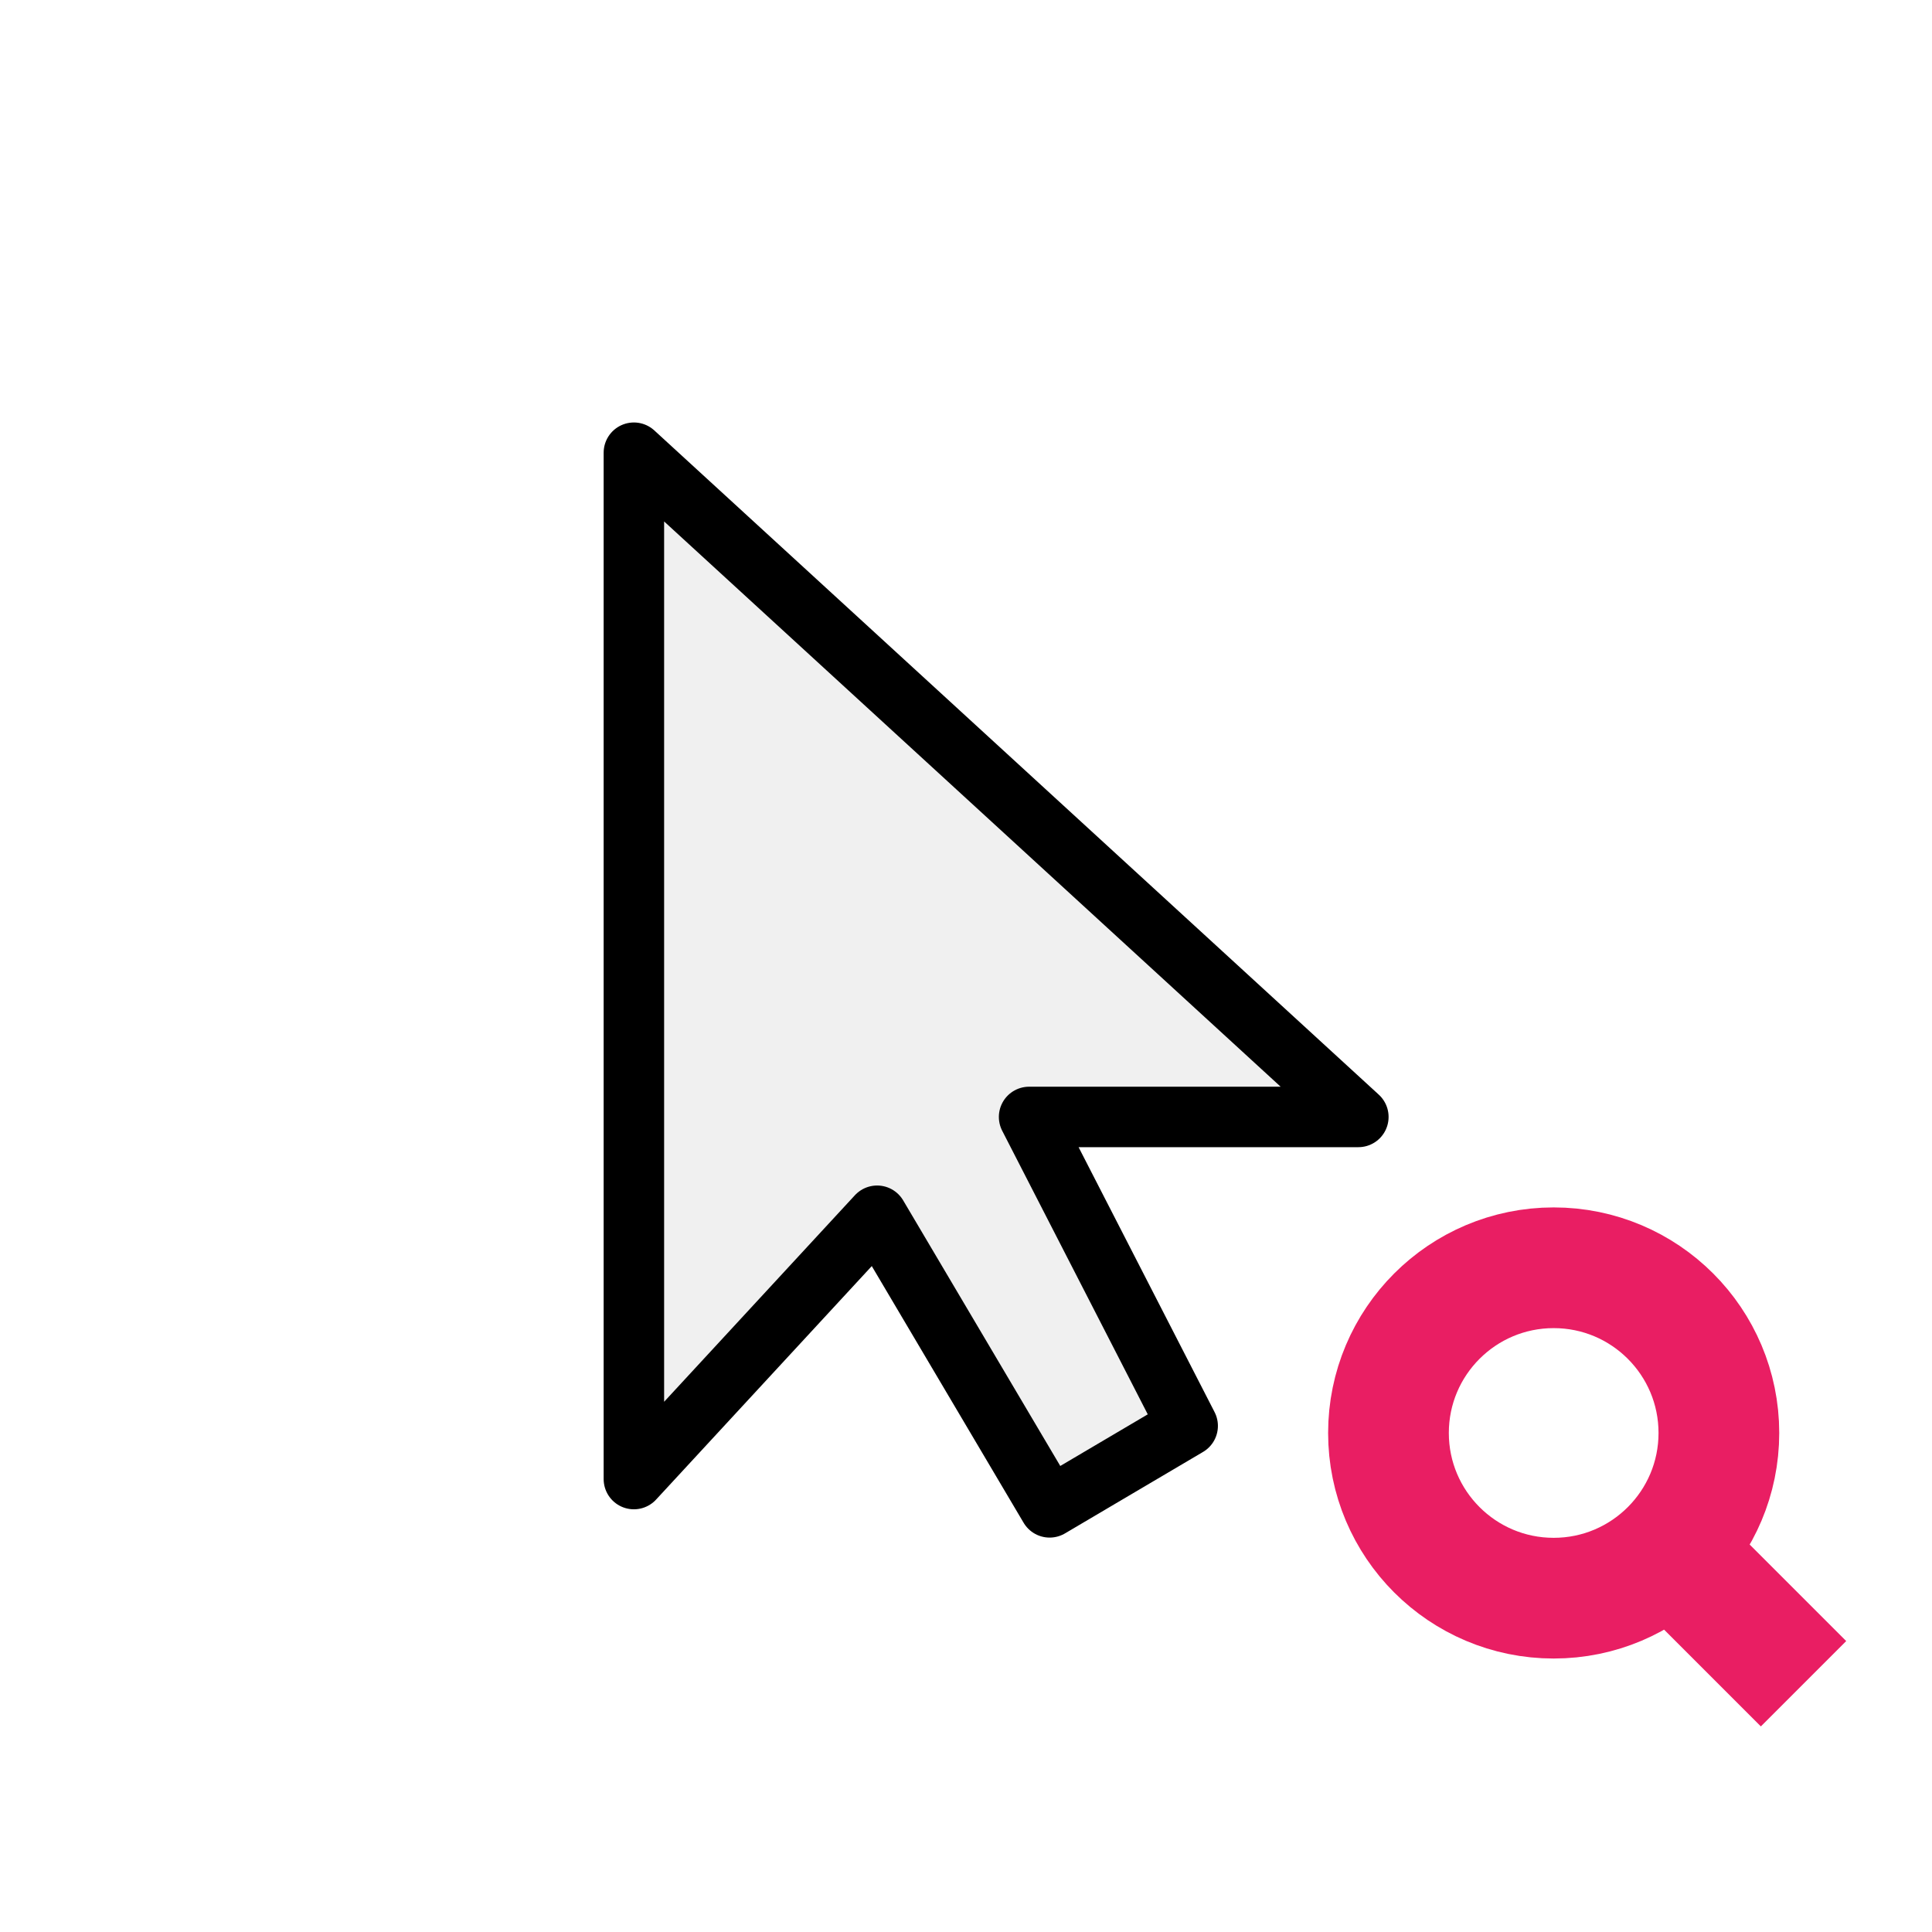
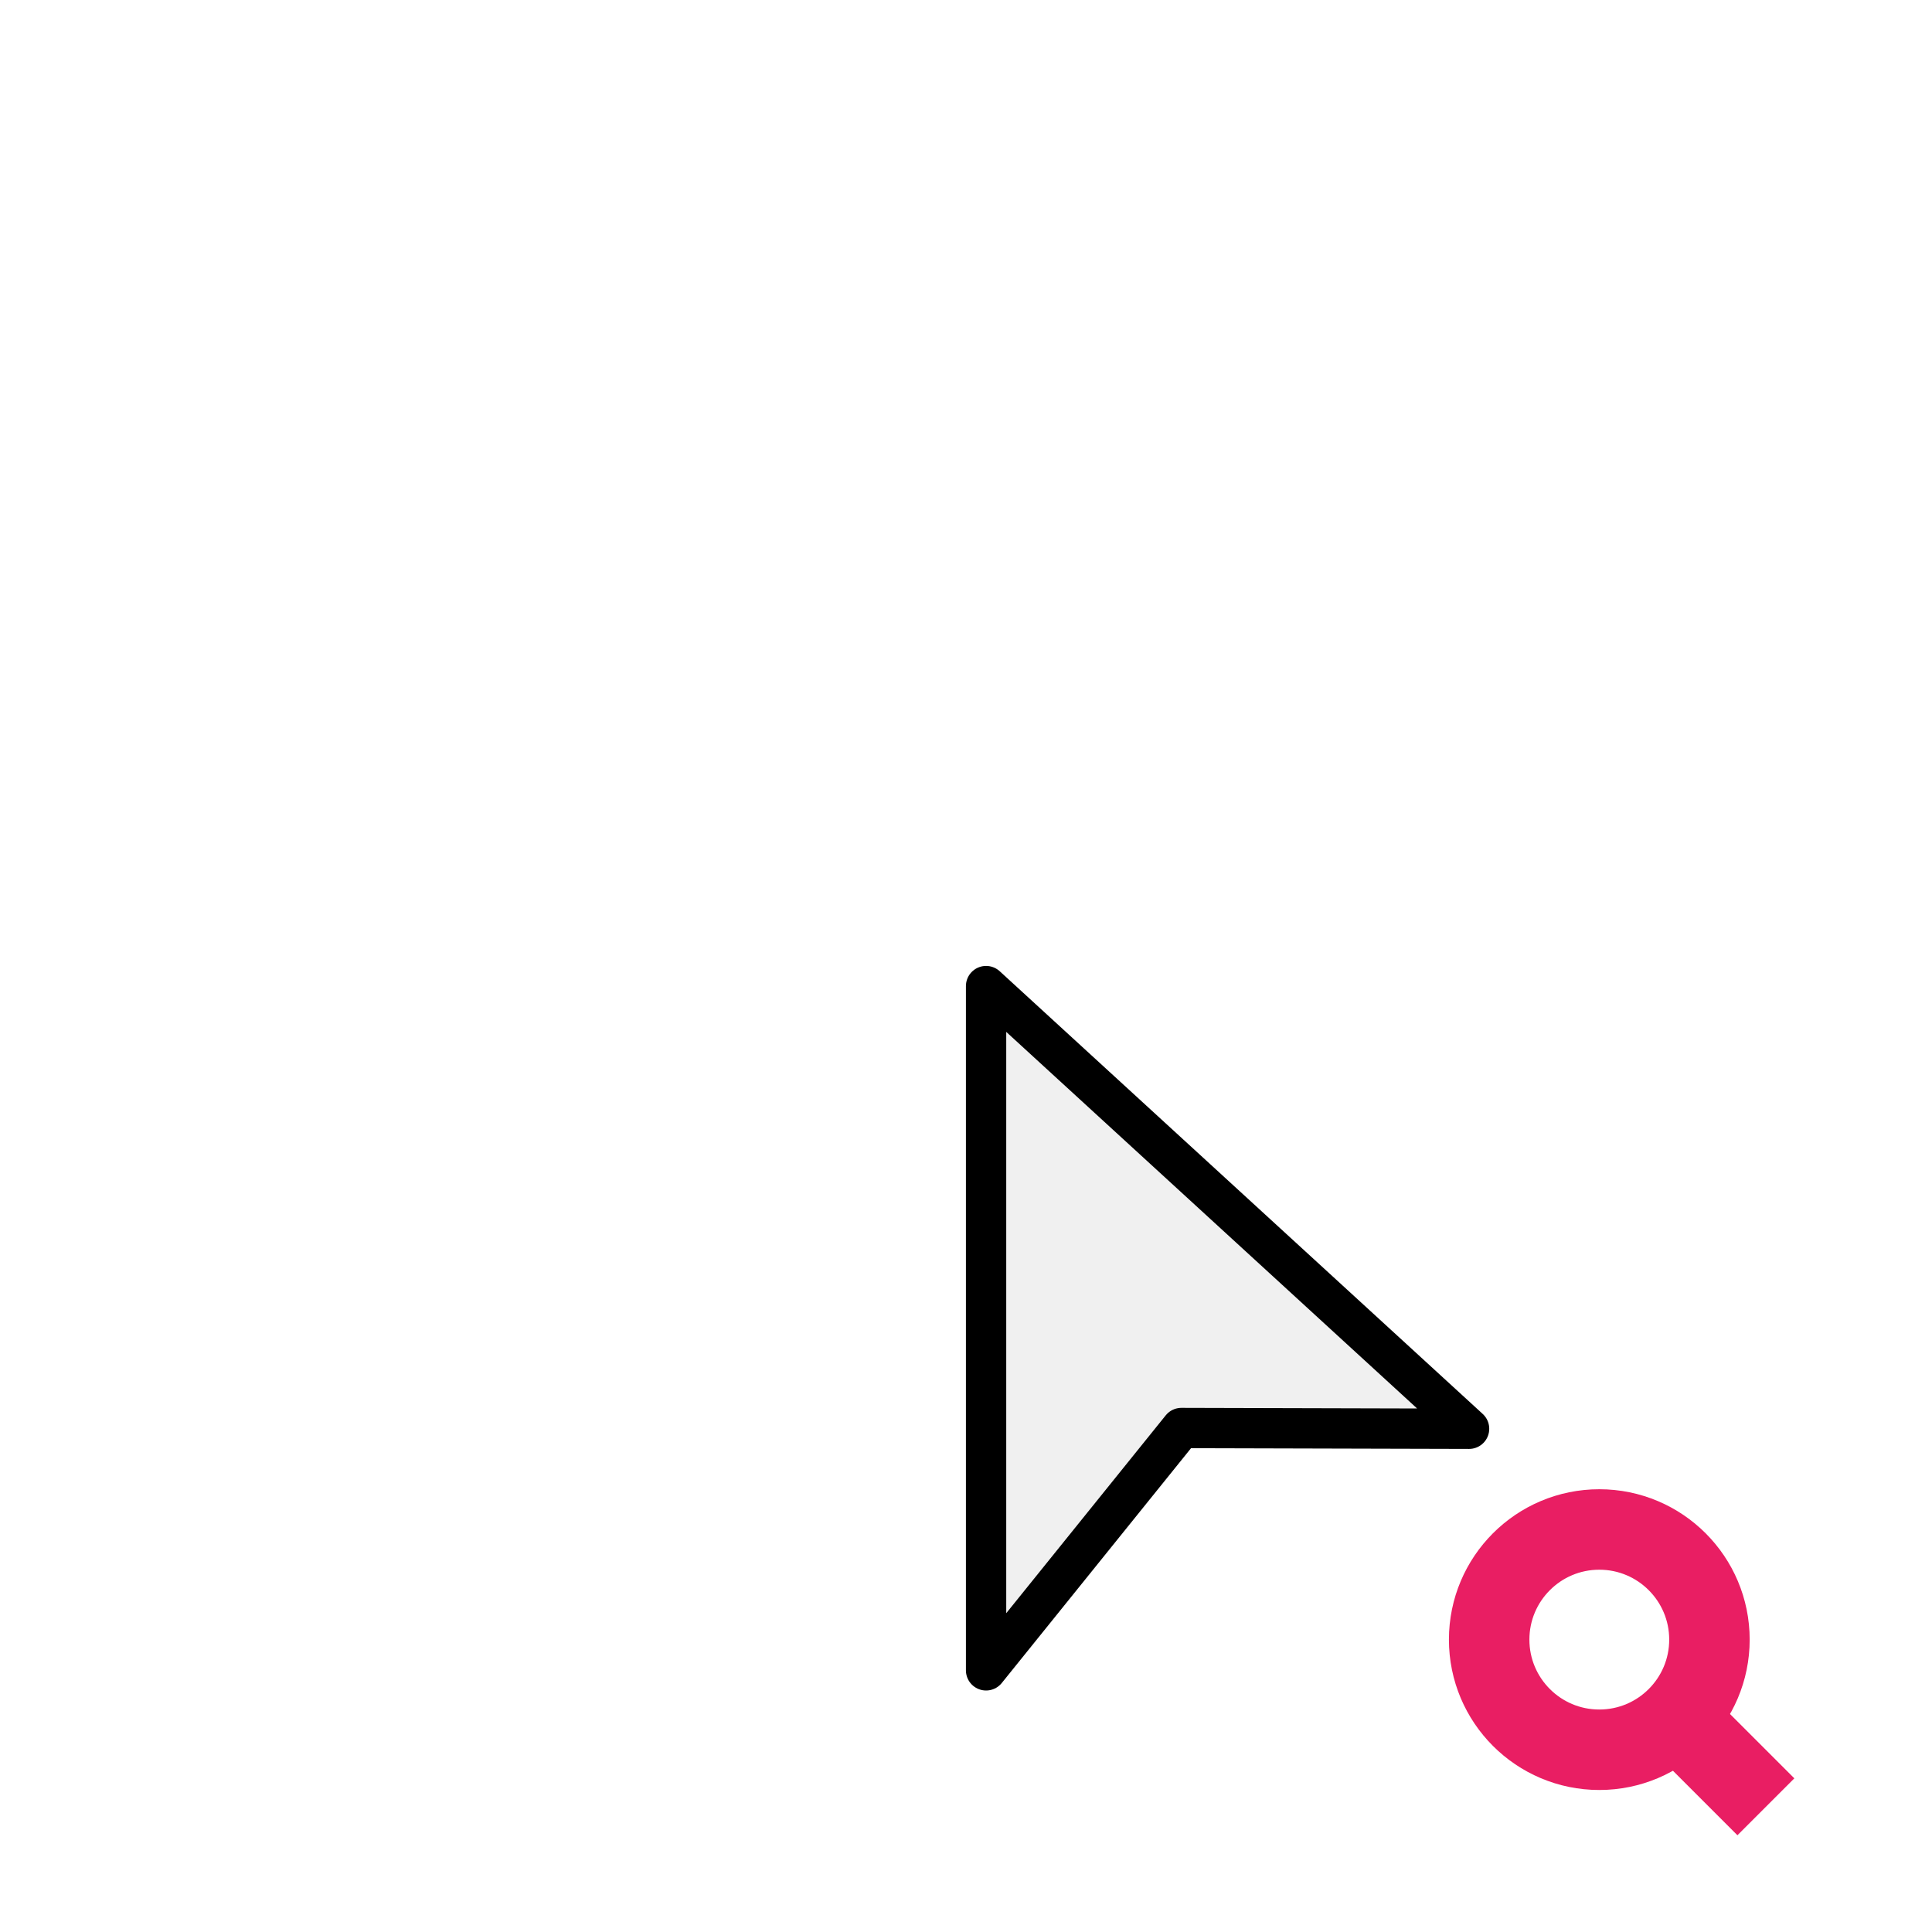
- <svg xmlns="http://www.w3.org/2000/svg" id="svg16" version="1.1" viewBox="0 0 8.467 8.467" height="32" width="32">
+ <svg xmlns="http://www.w3.org/2000/svg" width="48" height="48" viewBox="0 0 12.7 12.7" version="1.1" id="svg16">
  <defs id="defs10" />
-   <g style="opacity:1" id="layer2">
-     <path style="fill:#f0f0f0;fill-opacity:1;stroke:#000000;stroke-width:0.265;stroke-linecap:round;stroke-linejoin:round;stroke-miterlimit:4;stroke-dasharray:none;stroke-opacity:1;paint-order:normal" d="m 2.778,1.984 1e-7,4.498 L 3.844,5.328 4.6,6.606 5.205,6.249 4.51,4.895 h 1.443 z" id="path836" />
-     <circle r="0.724" cy="6.28" cx="6.809" id="path19" style="display:inline;opacity:1;vector-effect:none;fill:none;fill-opacity:1;stroke:#e91e63;stroke-width:0.529;stroke-linecap:square;stroke-linejoin:miter;stroke-miterlimit:4;stroke-dasharray:none;stroke-dashoffset:0;stroke-opacity:1;paint-order:stroke fill markers" />
-     <path id="path21" d="m 7.282,6.757 0.622,0.622" style="display:inline;fill:none;stroke:#e91e63;stroke-width:0.529;stroke-linecap:butt;stroke-linejoin:miter;stroke-miterlimit:4;stroke-dasharray:none;stroke-opacity:1" />
+   <g id="layer2" style="opacity:1">
+     <circle style="display:inline;opacity:1;vector-effect:none;fill:none;fill-opacity:1;stroke:#e91e63;stroke-width:0.529;stroke-linecap:square;stroke-linejoin:miter;stroke-miterlimit:4;stroke-dasharray:none;stroke-dashoffset:0;stroke-opacity:1;paint-order:stroke fill markers" id="path19" cx="10.513" cy="10.778" r="0.724" />
+     <path style="display:inline;fill:none;stroke:#e91e63;stroke-width:0.529;stroke-linecap:butt;stroke-linejoin:miter;stroke-miterlimit:4;stroke-dasharray:none;stroke-opacity:1" d="m 10.986,11.255 0.622,0.622" id="path21" />
+     <path id="path836" d="m 6.482,6.482 1e-7,4.498 1.284,-1.593 1.891,0.005 z" style="opacity:1;fill:#f0f0f0;fill-opacity:1;stroke:#000000;stroke-width:0.265;stroke-linecap:round;stroke-linejoin:round;stroke-miterlimit:4;stroke-dasharray:none;stroke-opacity:1;paint-order:normal" />
  </g>
</svg>
